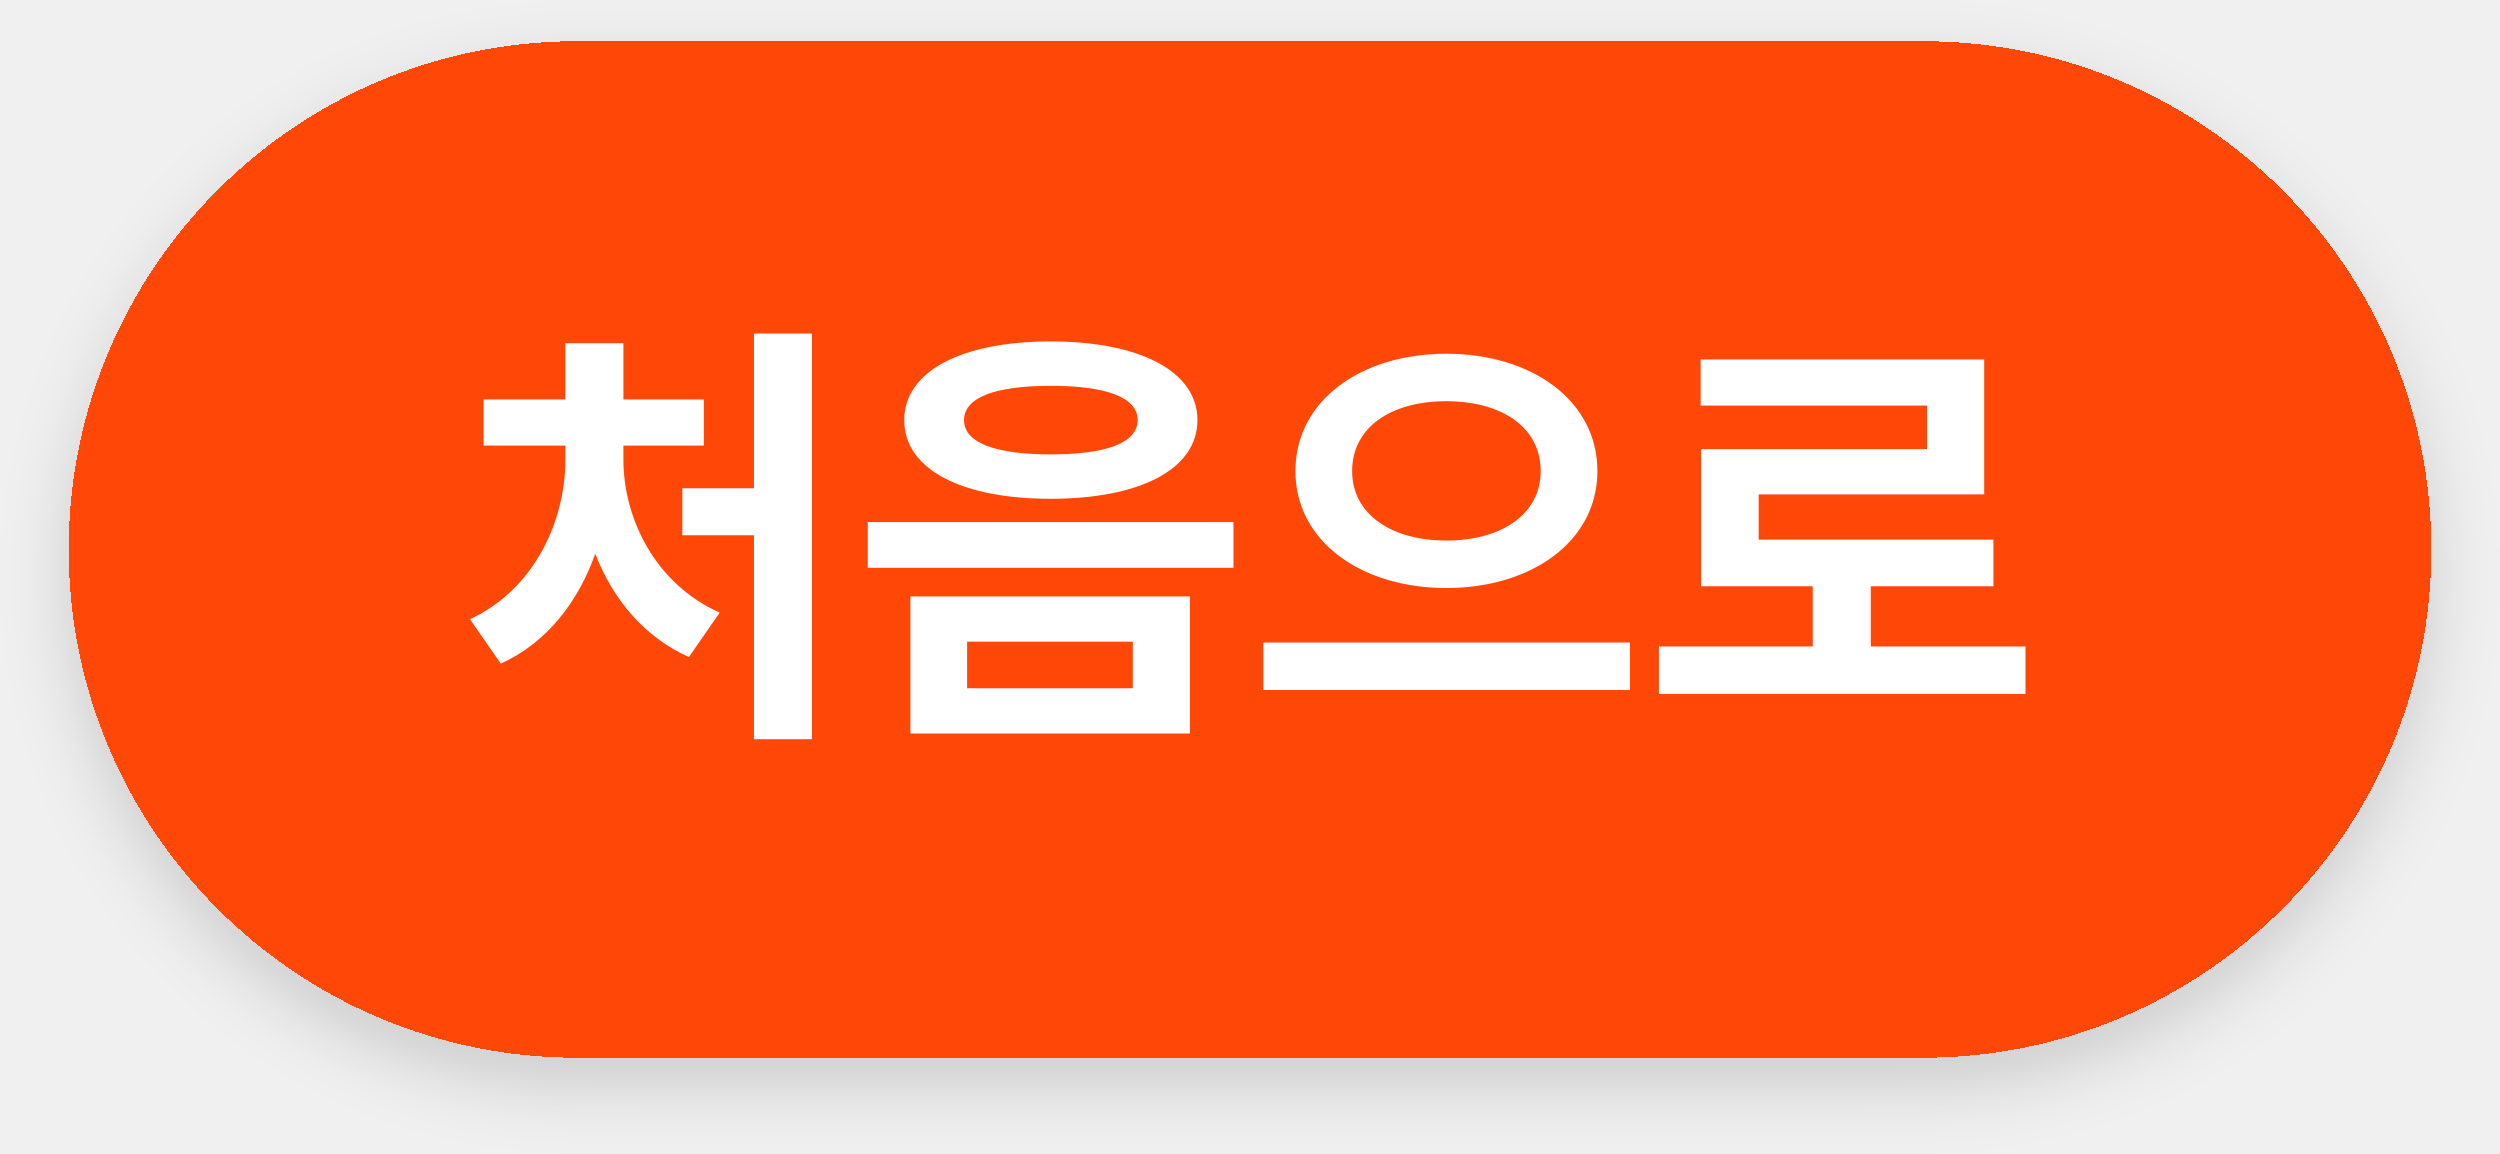
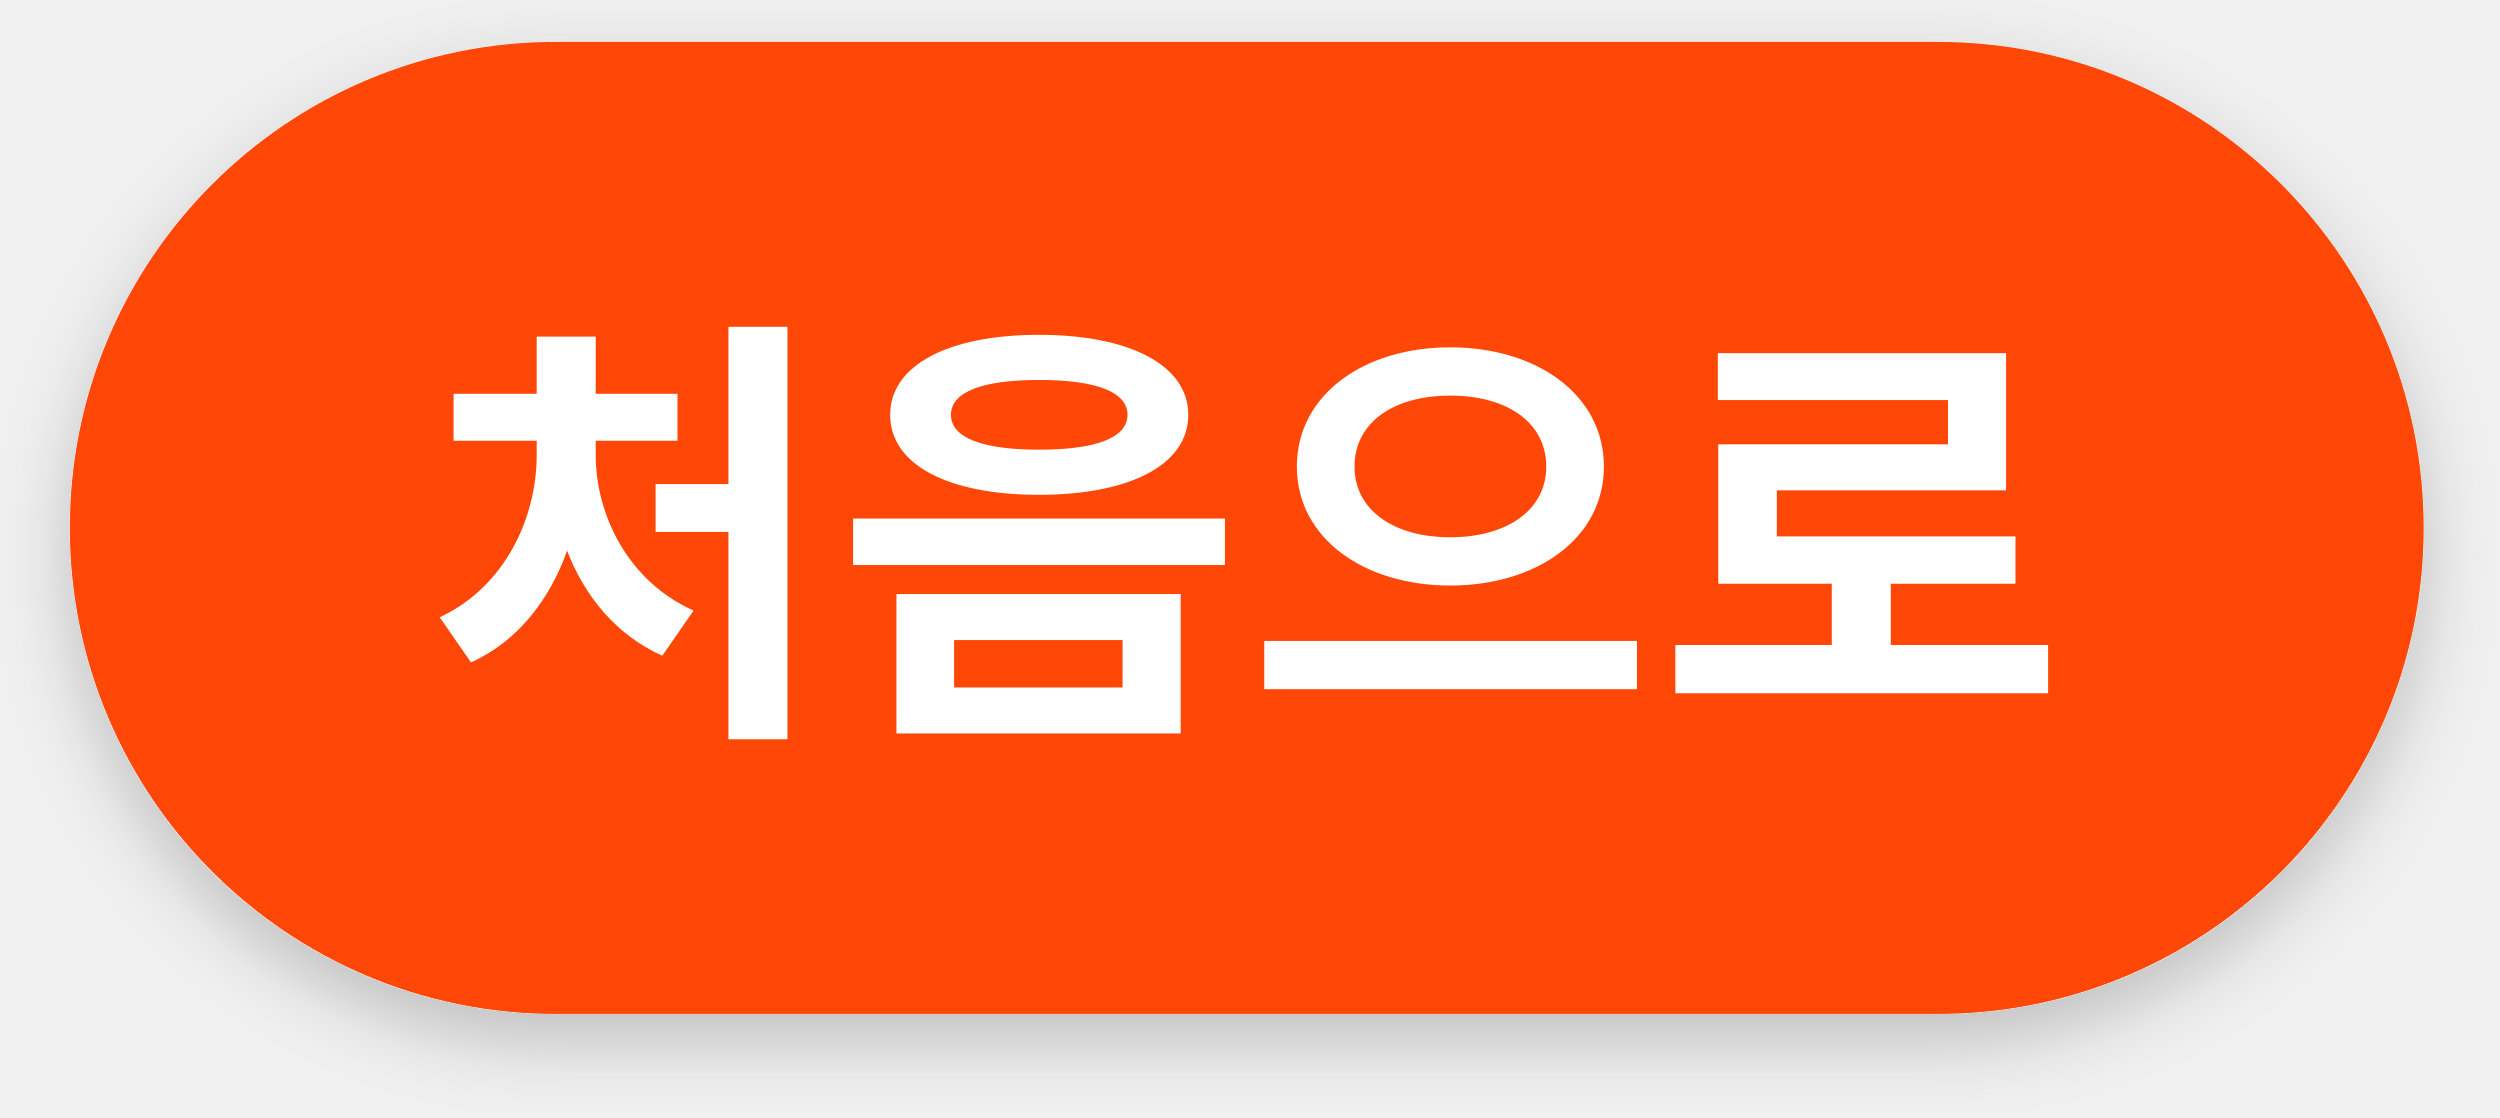
- <svg xmlns="http://www.w3.org/2000/svg" width="182" height="84" viewBox="0 0 182 84" fill="none">
-   <g filter="url(#filter0_d_2482_2763)">
-     <rect x="5" y="3" width="172" height="74" rx="37" fill="#FF4707" shape-rendering="crispEdges" />
-     <path d="M45.384 32.44V33.464C45.384 37.688 47.656 42.488 52.392 44.6L50.152 47.832C46.92 46.392 44.616 43.64 43.336 40.312C42.088 43.832 39.784 46.808 36.456 48.312L34.216 45.08C38.952 42.872 41.16 37.88 41.16 33.464V32.44H35.208V29.08H41.16V24.984H45.384V29.08H51.24V32.44H45.384ZM54.888 24.28H59.112V53.816H54.888V38.968H49.672V35.544H54.888V24.28ZM76.486 24.856C82.981 24.856 87.174 27.032 87.174 30.584C87.174 34.168 82.981 36.312 76.486 36.312C69.99 36.312 65.829 34.168 65.829 30.584C65.829 27.032 69.99 24.856 76.486 24.856ZM76.486 28.088C72.486 28.088 70.181 28.92 70.181 30.584C70.181 32.248 72.486 33.08 76.486 33.08C80.517 33.08 82.822 32.248 82.822 30.584C82.822 28.92 80.517 28.088 76.486 28.088ZM66.278 43.416H86.629V53.4H66.278V43.416ZM82.469 46.712H70.406V50.104H82.469V46.712ZM63.173 38.008H89.797V41.336H63.173V38.008ZM105.283 25.752C111.491 25.752 116.291 29.144 116.291 34.296C116.291 39.416 111.491 42.808 105.283 42.808C99.107 42.808 94.307 39.416 94.307 34.296C94.307 29.144 99.107 25.752 105.283 25.752ZM105.283 29.208C101.283 29.208 98.435 31.096 98.435 34.296C98.435 37.432 101.283 39.352 105.283 39.352C109.315 39.352 112.163 37.432 112.163 34.296C112.163 31.096 109.315 29.208 105.283 29.208ZM91.971 46.776H118.659V50.232H91.971V46.776ZM136.193 47.064H147.457V50.52H120.769V47.064H131.969V42.68H123.841V32.696H140.289V29.528H123.809V26.168H144.449V35.992H128.033V39.288H145.121V42.68H136.193V47.064Z" fill="white" />
+ <svg xmlns="http://www.w3.org/2000/svg" width="179" height="80" viewBox="0 0 179 80" fill="none">
+   <g filter="url(#filter0_d_2479_163)">
+     <rect x="5" y="3" width="168.535" height="69.6" rx="34.8" fill="#FF4707" />
+     <path d="M42.652 31.557V32.581C42.652 36.805 44.924 41.605 49.66 43.717L47.42 46.949C44.188 45.509 41.884 42.757 40.604 39.429C39.356 42.949 37.052 45.925 33.724 47.429L31.484 44.197C36.22 41.989 38.428 36.997 38.428 32.581V31.557H32.476V28.197H38.428V24.101H42.652V28.197H48.508V31.557H42.652ZM52.156 23.397H56.38V52.933H52.156V38.085H46.94V34.661H52.156V23.397ZM74.393 23.973C80.889 23.973 85.081 26.149 85.081 29.701C85.081 33.285 80.889 35.429 74.393 35.429C67.897 35.429 63.737 33.285 63.737 29.701C63.737 26.149 67.897 23.973 74.393 23.973ZM74.393 27.205C70.393 27.205 68.089 28.037 68.089 29.701C68.089 31.365 70.393 32.197 74.393 32.197C78.425 32.197 80.729 31.365 80.729 29.701C80.729 28.037 78.425 27.205 74.393 27.205ZM64.185 42.533H84.537V52.517H64.185V42.533ZM80.377 45.829H68.313V49.221H80.377V45.829ZM61.081 37.125H87.705V40.453H61.081V37.125ZM103.831 24.869C110.039 24.869 114.839 28.261 114.839 33.413C114.839 38.533 110.039 41.925 103.831 41.925C97.655 41.925 92.855 38.533 92.855 33.413C92.855 28.261 97.655 24.869 103.831 24.869ZM103.831 28.325C99.831 28.325 96.983 30.213 96.983 33.413C96.983 36.549 99.831 38.469 103.831 38.469C107.863 38.469 110.711 36.549 110.711 33.413C110.711 30.213 107.863 28.325 103.831 28.325ZM90.519 45.893H117.207V49.349H90.519V45.893ZM135.38 46.181H146.644V49.637H119.956V46.181H131.156V41.797H123.028V31.813H139.476V28.645H122.996V25.285H143.636V35.109H127.22V38.405H144.308V41.797H135.38V46.181Z" fill="white" />
  </g>
  <defs>
-     <filter id="filter0_d_2482_2763" x="0" y="0" width="182" height="84" filterUnits="userSpaceOnUse" color-interpolation-filters="sRGB">
+     <filter id="filter0_d_2479_163" x="0" y="0" width="178.535" height="79.602" filterUnits="userSpaceOnUse" color-interpolation-filters="sRGB">
      <feFlood flood-opacity="0" result="BackgroundImageFix" />
      <feColorMatrix in="SourceAlpha" type="matrix" values="0 0 0 0 0 0 0 0 0 0 0 0 0 0 0 0 0 0 127 0" result="hardAlpha" />
      <feOffset dy="2" />
      <feGaussianBlur stdDeviation="2.5" />
      <feComposite in2="hardAlpha" operator="out" />
-       <feColorMatrix type="matrix" values="0 0 0 0 0 0 0 0 0 0 0 0 0 0 0 0 0 0 0.15 0" />
-       <feBlend mode="normal" in2="BackgroundImageFix" result="effect1_dropShadow_2482_2763" />
-       <feBlend mode="normal" in="SourceGraphic" in2="effect1_dropShadow_2482_2763" result="shape" />
+       <feColorMatrix type="matrix" values="0 0 0 0 0 0 0 0 0 0 0 0 0 0 0 0 0 0 0.2 0" />
+       <feBlend mode="normal" in2="BackgroundImageFix" result="effect1_dropShadow_2479_163" />
+       <feBlend mode="normal" in="SourceGraphic" in2="effect1_dropShadow_2479_163" result="shape" />
    </filter>
  </defs>
</svg>
